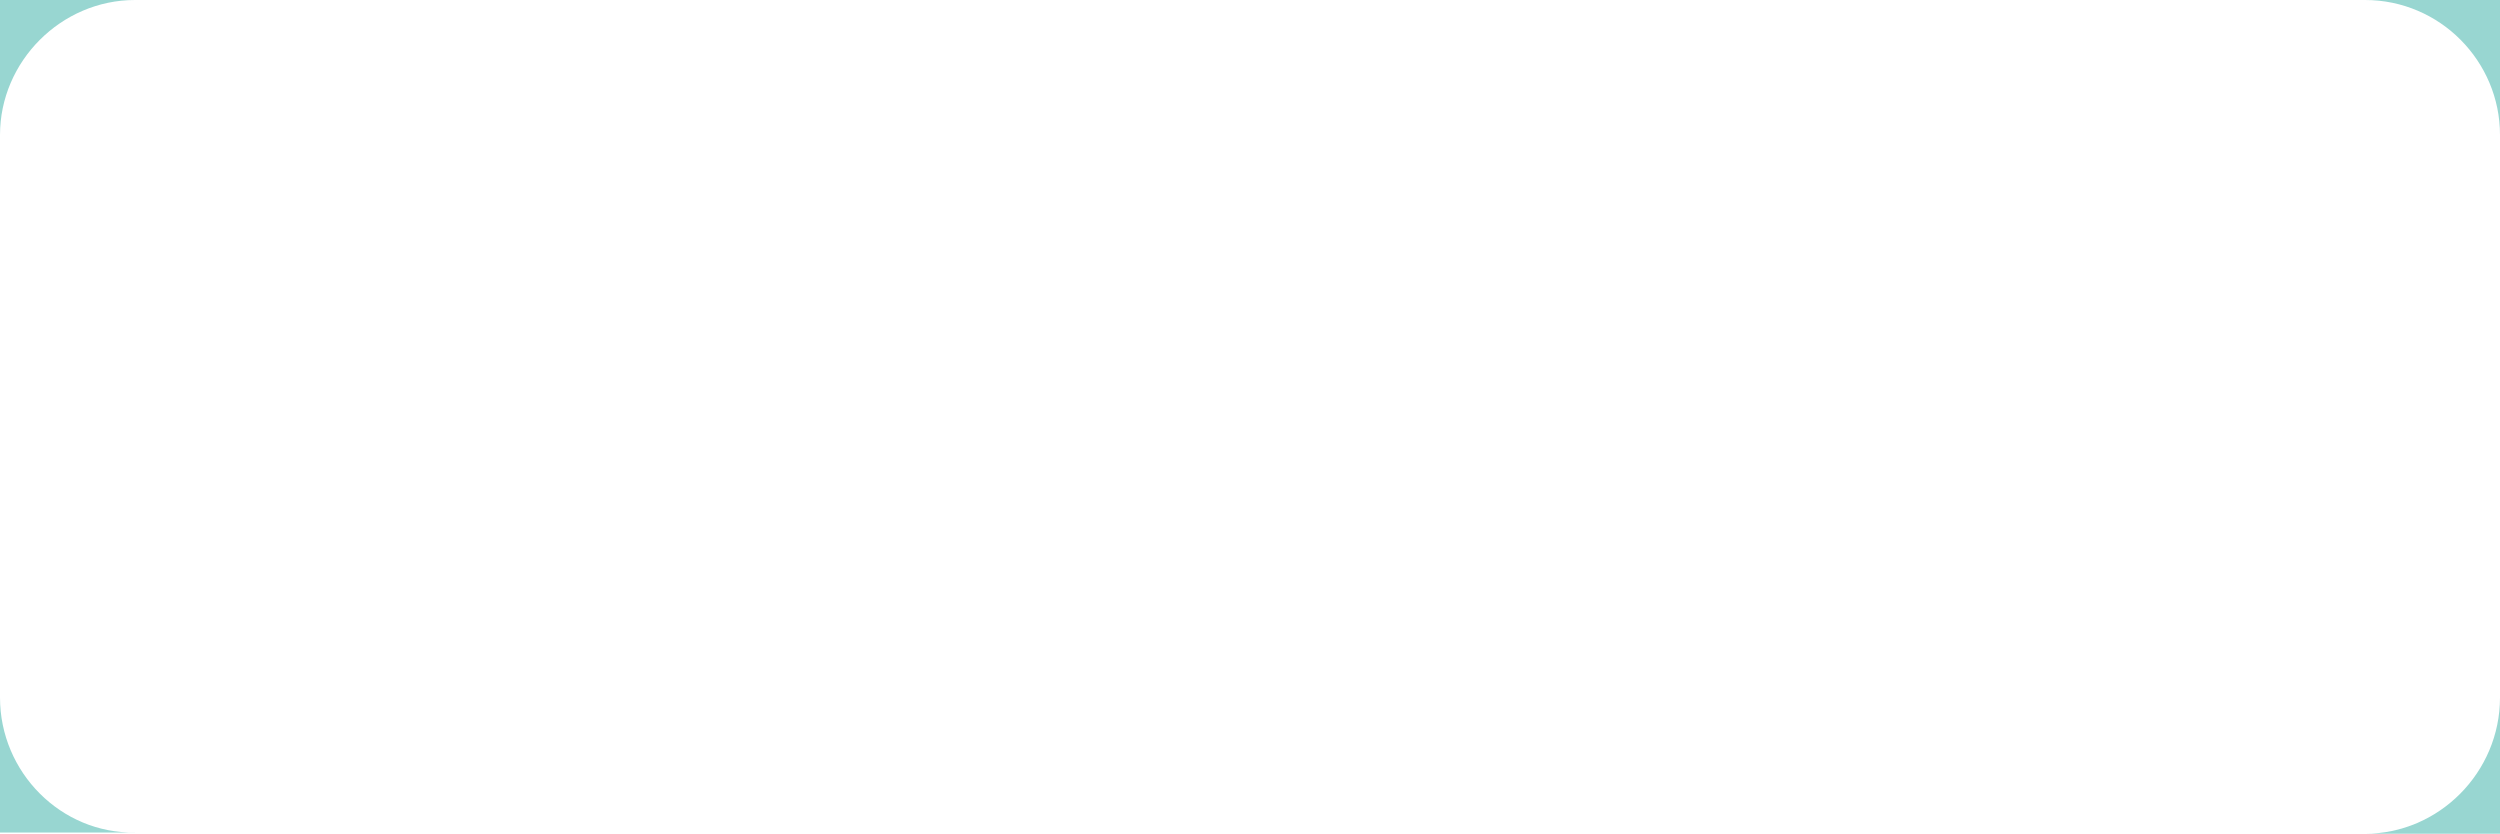
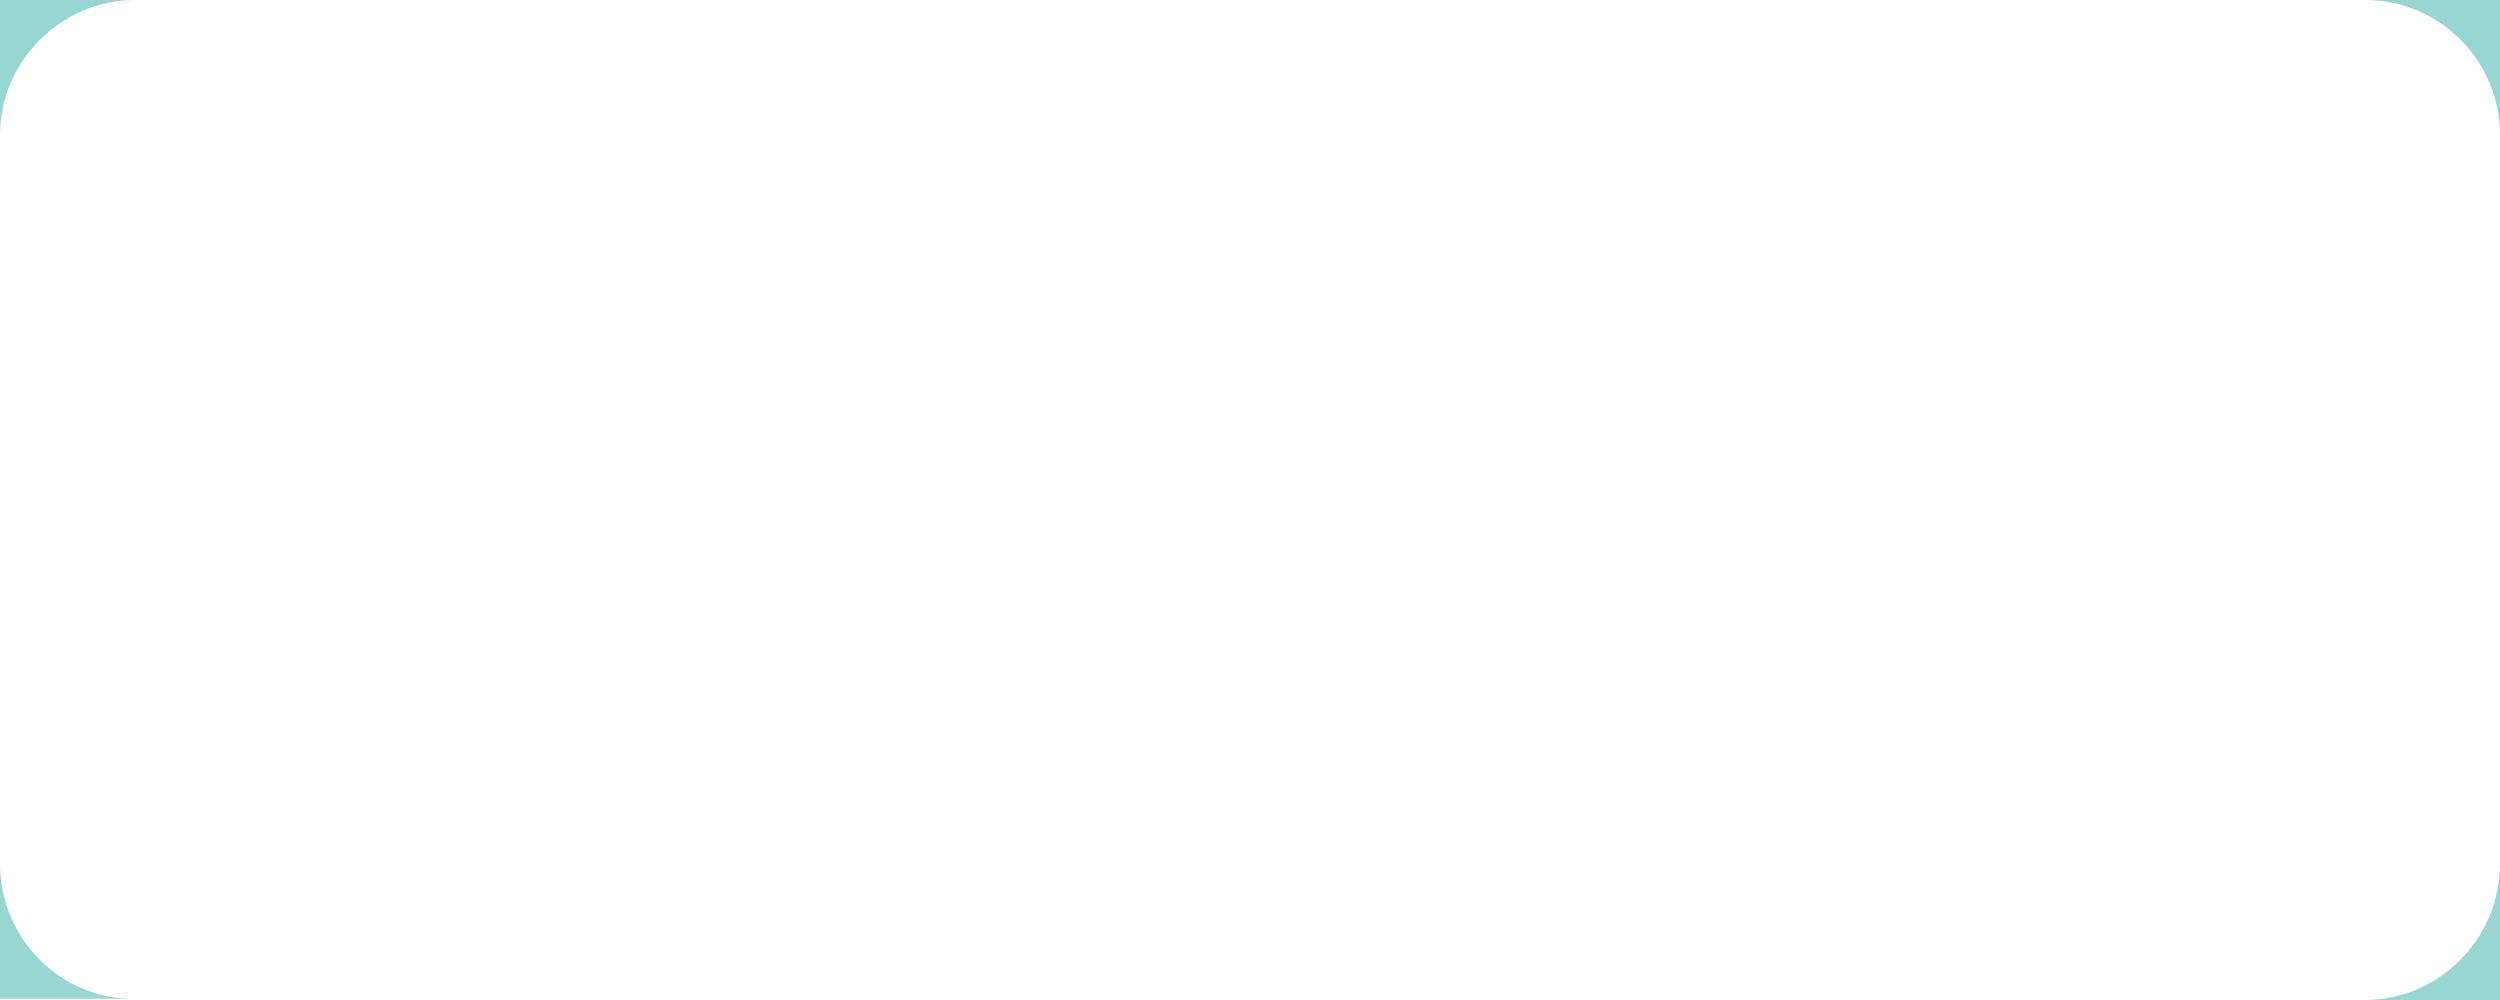
- <svg xmlns="http://www.w3.org/2000/svg" version="1.1" id="Layer_1" x="0px" y="0px" viewBox="0 0 200 66.7" style="enable-background:new 0 0 200 66.7;" xml:space="preserve">
+ <svg xmlns="http://www.w3.org/2000/svg" version="1.1" id="Layer_1" x="0px" y="0px" viewBox="0 0 200 80" style="enable-background:new 0 0 200 80;" xml:space="preserve">
  <style type="text/css">
- 	.st0{fill:#98d6d1;}
+ 	.st0{fill:#98D6D1;}
</style>
-   <path class="st0" d="M0,55.8v10.8h10.8C4.9,66.7,0,61.8,0,55.8z" />
-   <path class="st0" d="M189.2,66.7H200V55.8C200,61.8,195.1,66.7,189.2,66.7z" />
+   <path class="st0" d="M0,69.1v10.8h10.8C4.9,80,0,75.1,0,69.1z" />
+   <path class="st0" d="M189.2,80H200V69.1C200,75.1,195.1,80,189.2,80z" />
  <path class="st0" d="M10.8,0H0v10.8C0,4.9,4.9,0,10.8,0z" />
  <path class="st0" d="M189.2,0c6,0,10.8,4.9,10.8,10.8V0H189.2z" />
</svg>
